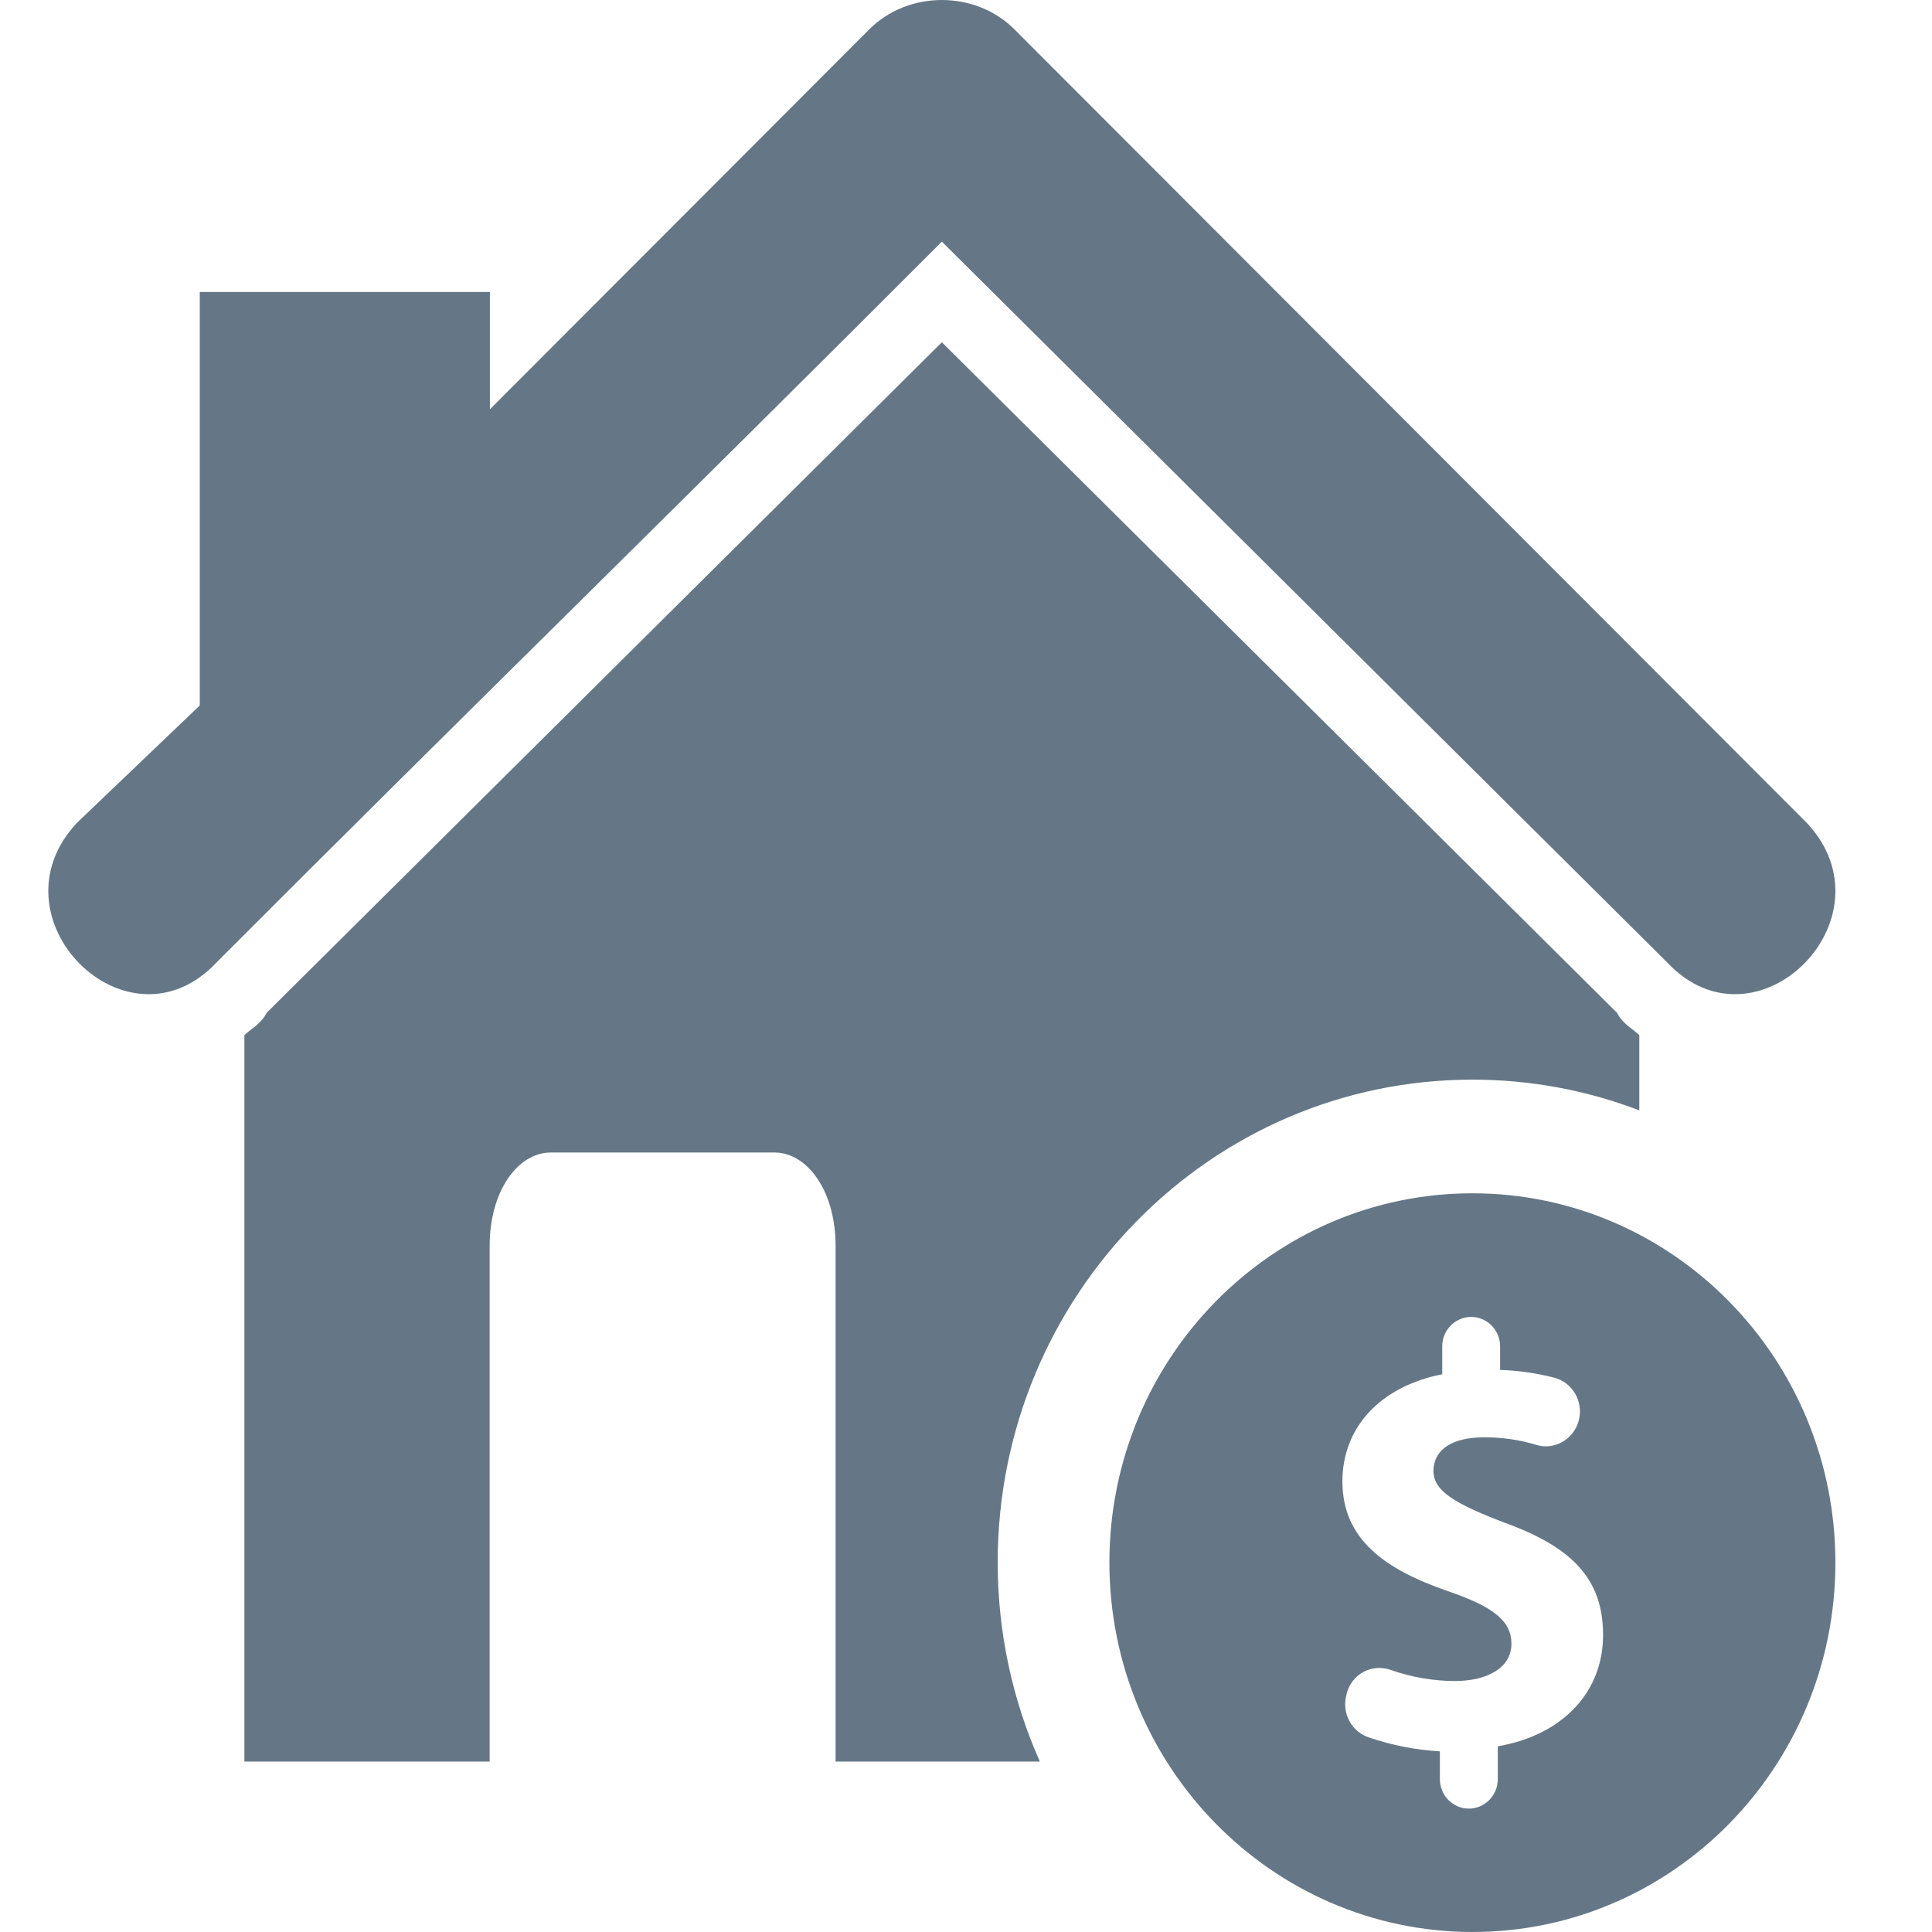
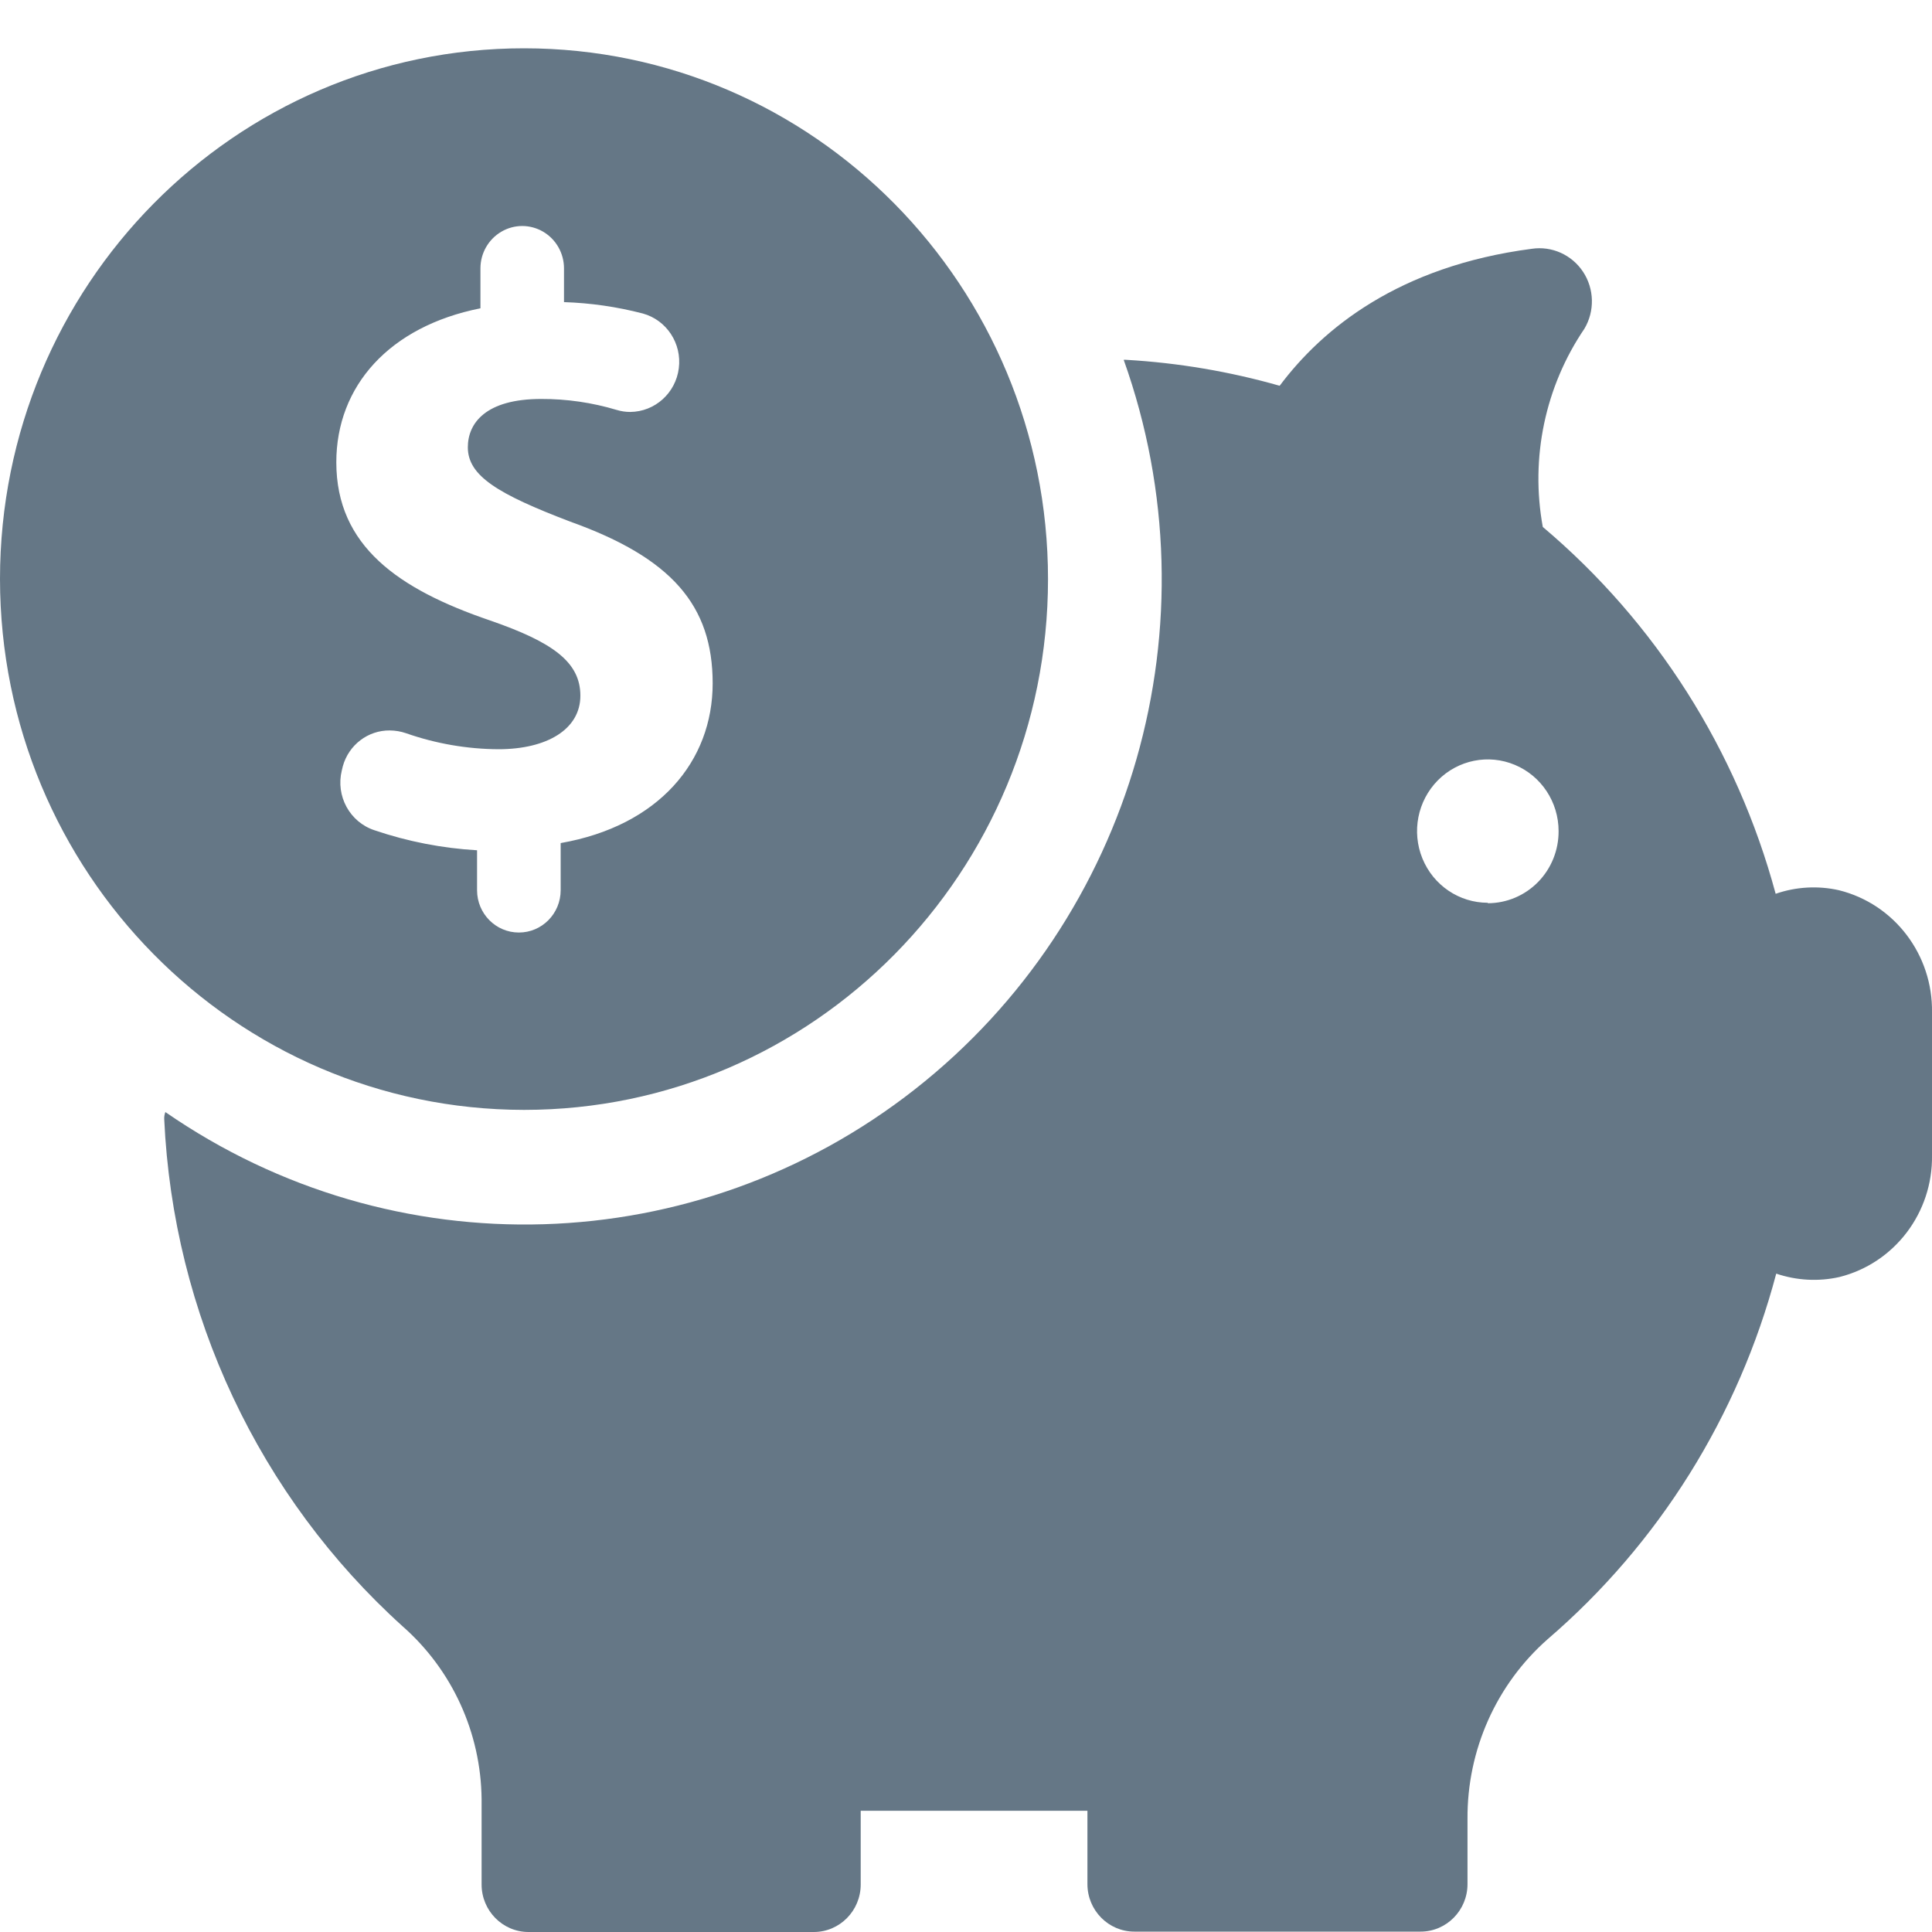
<svg xmlns="http://www.w3.org/2000/svg" width="40" height="40" viewBox="0 0 40 40" fill="none">
-   <path fill-rule="evenodd" clip-rule="evenodd" d="M37.406 17.035C39.254 19.002 36.366 21.894 34.518 19.927L19.5 5.003C16.886 7.621 14.389 10.092 11.906 12.55L11.906 12.55C9.451 14.98 7.009 17.396 4.482 19.927C2.634 21.894 -0.254 19.002 1.594 17.035L4.136 14.606V6.045H10.143V8.474L17.998 0.607C18.807 -0.202 20.193 -0.202 21.002 0.607L37.406 17.035ZM21.529 36.471C20.97 35.214 20.657 33.819 20.656 32.349C20.658 26.827 25.059 22.352 30.487 22.353C31.702 22.353 32.866 22.578 33.94 22.989V21.431C33.905 21.396 33.86 21.361 33.81 21.323C33.695 21.235 33.559 21.13 33.478 20.968L19.5 7.086L5.522 20.968C5.441 21.13 5.305 21.235 5.19 21.323C5.14 21.361 5.095 21.396 5.06 21.431V36.471H10.138V25.793C10.138 24.666 10.715 23.861 11.408 23.861H16.029C16.722 23.861 17.3 24.666 17.3 25.793V36.471H21.529ZM30.484 40C34.635 40 37.999 36.577 38 32.354C38.001 28.131 34.637 24.707 30.486 24.706C26.336 24.705 22.97 28.127 22.969 32.35C22.972 36.573 26.334 39.995 30.484 40ZM29.86 28.452V27.876C29.86 27.658 29.974 27.457 30.159 27.348C30.345 27.239 30.573 27.239 30.759 27.348C30.944 27.457 31.058 27.658 31.058 27.876V28.363C31.44 28.375 31.819 28.43 32.189 28.526C32.531 28.622 32.751 28.959 32.705 29.316C32.659 29.673 32.362 29.941 32.008 29.945C31.942 29.945 31.877 29.935 31.813 29.916C31.462 29.81 31.097 29.757 30.73 29.758C29.936 29.758 29.678 30.106 29.678 30.454C29.678 30.866 30.108 31.127 31.146 31.524C32.602 32.048 33.19 32.733 33.19 33.855C33.19 34.977 32.418 35.909 31.01 36.156V36.835C31.01 37.172 30.742 37.445 30.411 37.445C30.08 37.445 29.811 37.172 29.811 36.835V36.26C29.311 36.231 28.817 36.134 28.341 35.972C27.986 35.855 27.781 35.478 27.872 35.109L27.886 35.049C27.97 34.742 28.246 34.531 28.559 34.534C28.639 34.534 28.718 34.548 28.794 34.574C29.219 34.724 29.666 34.802 30.117 34.804C30.815 34.804 31.293 34.516 31.293 34.033C31.293 33.55 30.9 33.262 29.995 32.949C28.686 32.5 27.793 31.878 27.793 30.67C27.793 29.574 28.55 28.713 29.86 28.452Z" fill="#657786" />
+   <path fill-rule="evenodd" clip-rule="evenodd" d="M38.073 18.431C37.638 18.333 37.185 18.359 36.763 18.505C35.962 15.533 34.279 12.882 31.942 10.91C31.68 9.48 31.99 8.003 32.804 6.805C33.02 6.44 33.009 5.982 32.776 5.628C32.543 5.275 32.129 5.089 31.714 5.151C28.959 5.511 27.379 6.805 26.494 7.987C25.459 7.692 24.395 7.512 23.322 7.45C23.303 7.448 23.284 7.448 23.265 7.45C25.212 12.901 23.466 19.002 18.942 22.553C14.418 26.104 8.15 26.294 3.424 23.024C3.406 23.07 3.398 23.119 3.4 23.169C3.584 27.201 5.364 30.988 8.339 33.674C9.362 34.574 9.956 35.874 9.971 37.246V39.016C9.971 39.559 10.406 40 10.943 40H16.849C17.385 40 17.82 39.559 17.82 39.016V37.49H18.228H22.514V39.008C22.514 39.551 22.949 39.992 23.485 39.992H29.412C29.948 39.992 30.383 39.551 30.383 39.008V37.66C30.373 36.234 30.979 34.875 32.041 33.939C34.342 31.962 35.993 29.321 36.775 26.369C37.197 26.512 37.65 26.537 38.085 26.439C39.225 26.152 40.019 25.107 40 23.917V20.965C40.02 19.768 39.221 18.716 38.073 18.431ZM30.804 18.691C30.211 18.691 29.677 18.33 29.45 17.775C29.223 17.22 29.349 16.582 29.768 16.157C30.187 15.733 30.817 15.606 31.364 15.836C31.912 16.065 32.269 16.607 32.269 17.207C32.271 17.602 32.118 17.982 31.843 18.262C31.568 18.542 31.194 18.7 30.804 18.7V18.691ZM10.849 22.979C16.84 22.979 21.697 18.059 21.698 11.991C21.698 5.922 16.843 1.002 10.852 1C4.86 0.998 0.002 5.916 0 11.985C0.004 18.053 4.858 22.972 10.849 22.979ZM9.947 6.383V5.556C9.947 5.243 10.112 4.954 10.38 4.797C10.647 4.64 10.977 4.64 11.245 4.797C11.512 4.954 11.677 5.243 11.677 5.556V6.255C12.229 6.273 12.776 6.352 13.31 6.491C13.803 6.628 14.12 7.112 14.054 7.625C13.989 8.138 13.56 8.524 13.049 8.529C12.954 8.529 12.859 8.515 12.767 8.487C12.26 8.335 11.733 8.258 11.204 8.26C10.057 8.26 9.686 8.76 9.686 9.261C9.686 9.852 10.306 10.228 11.804 10.799C13.906 11.551 14.755 12.535 14.755 14.148C14.755 15.76 13.641 17.099 11.608 17.455V18.431C11.608 18.915 11.221 19.307 10.743 19.307C10.265 19.307 9.877 18.915 9.877 18.431V17.604C9.155 17.562 8.441 17.423 7.755 17.19C7.242 17.022 6.946 16.48 7.077 15.95L7.098 15.863C7.22 15.423 7.618 15.119 8.069 15.123C8.185 15.124 8.299 15.143 8.408 15.181C9.023 15.396 9.668 15.508 10.318 15.512C11.326 15.512 12.016 15.098 12.016 14.404C12.016 13.709 11.449 13.296 10.143 12.845C8.253 12.2 6.963 11.307 6.963 9.571C6.963 7.995 8.057 6.759 9.947 6.383Z" fill="#657786" />
</svg>
